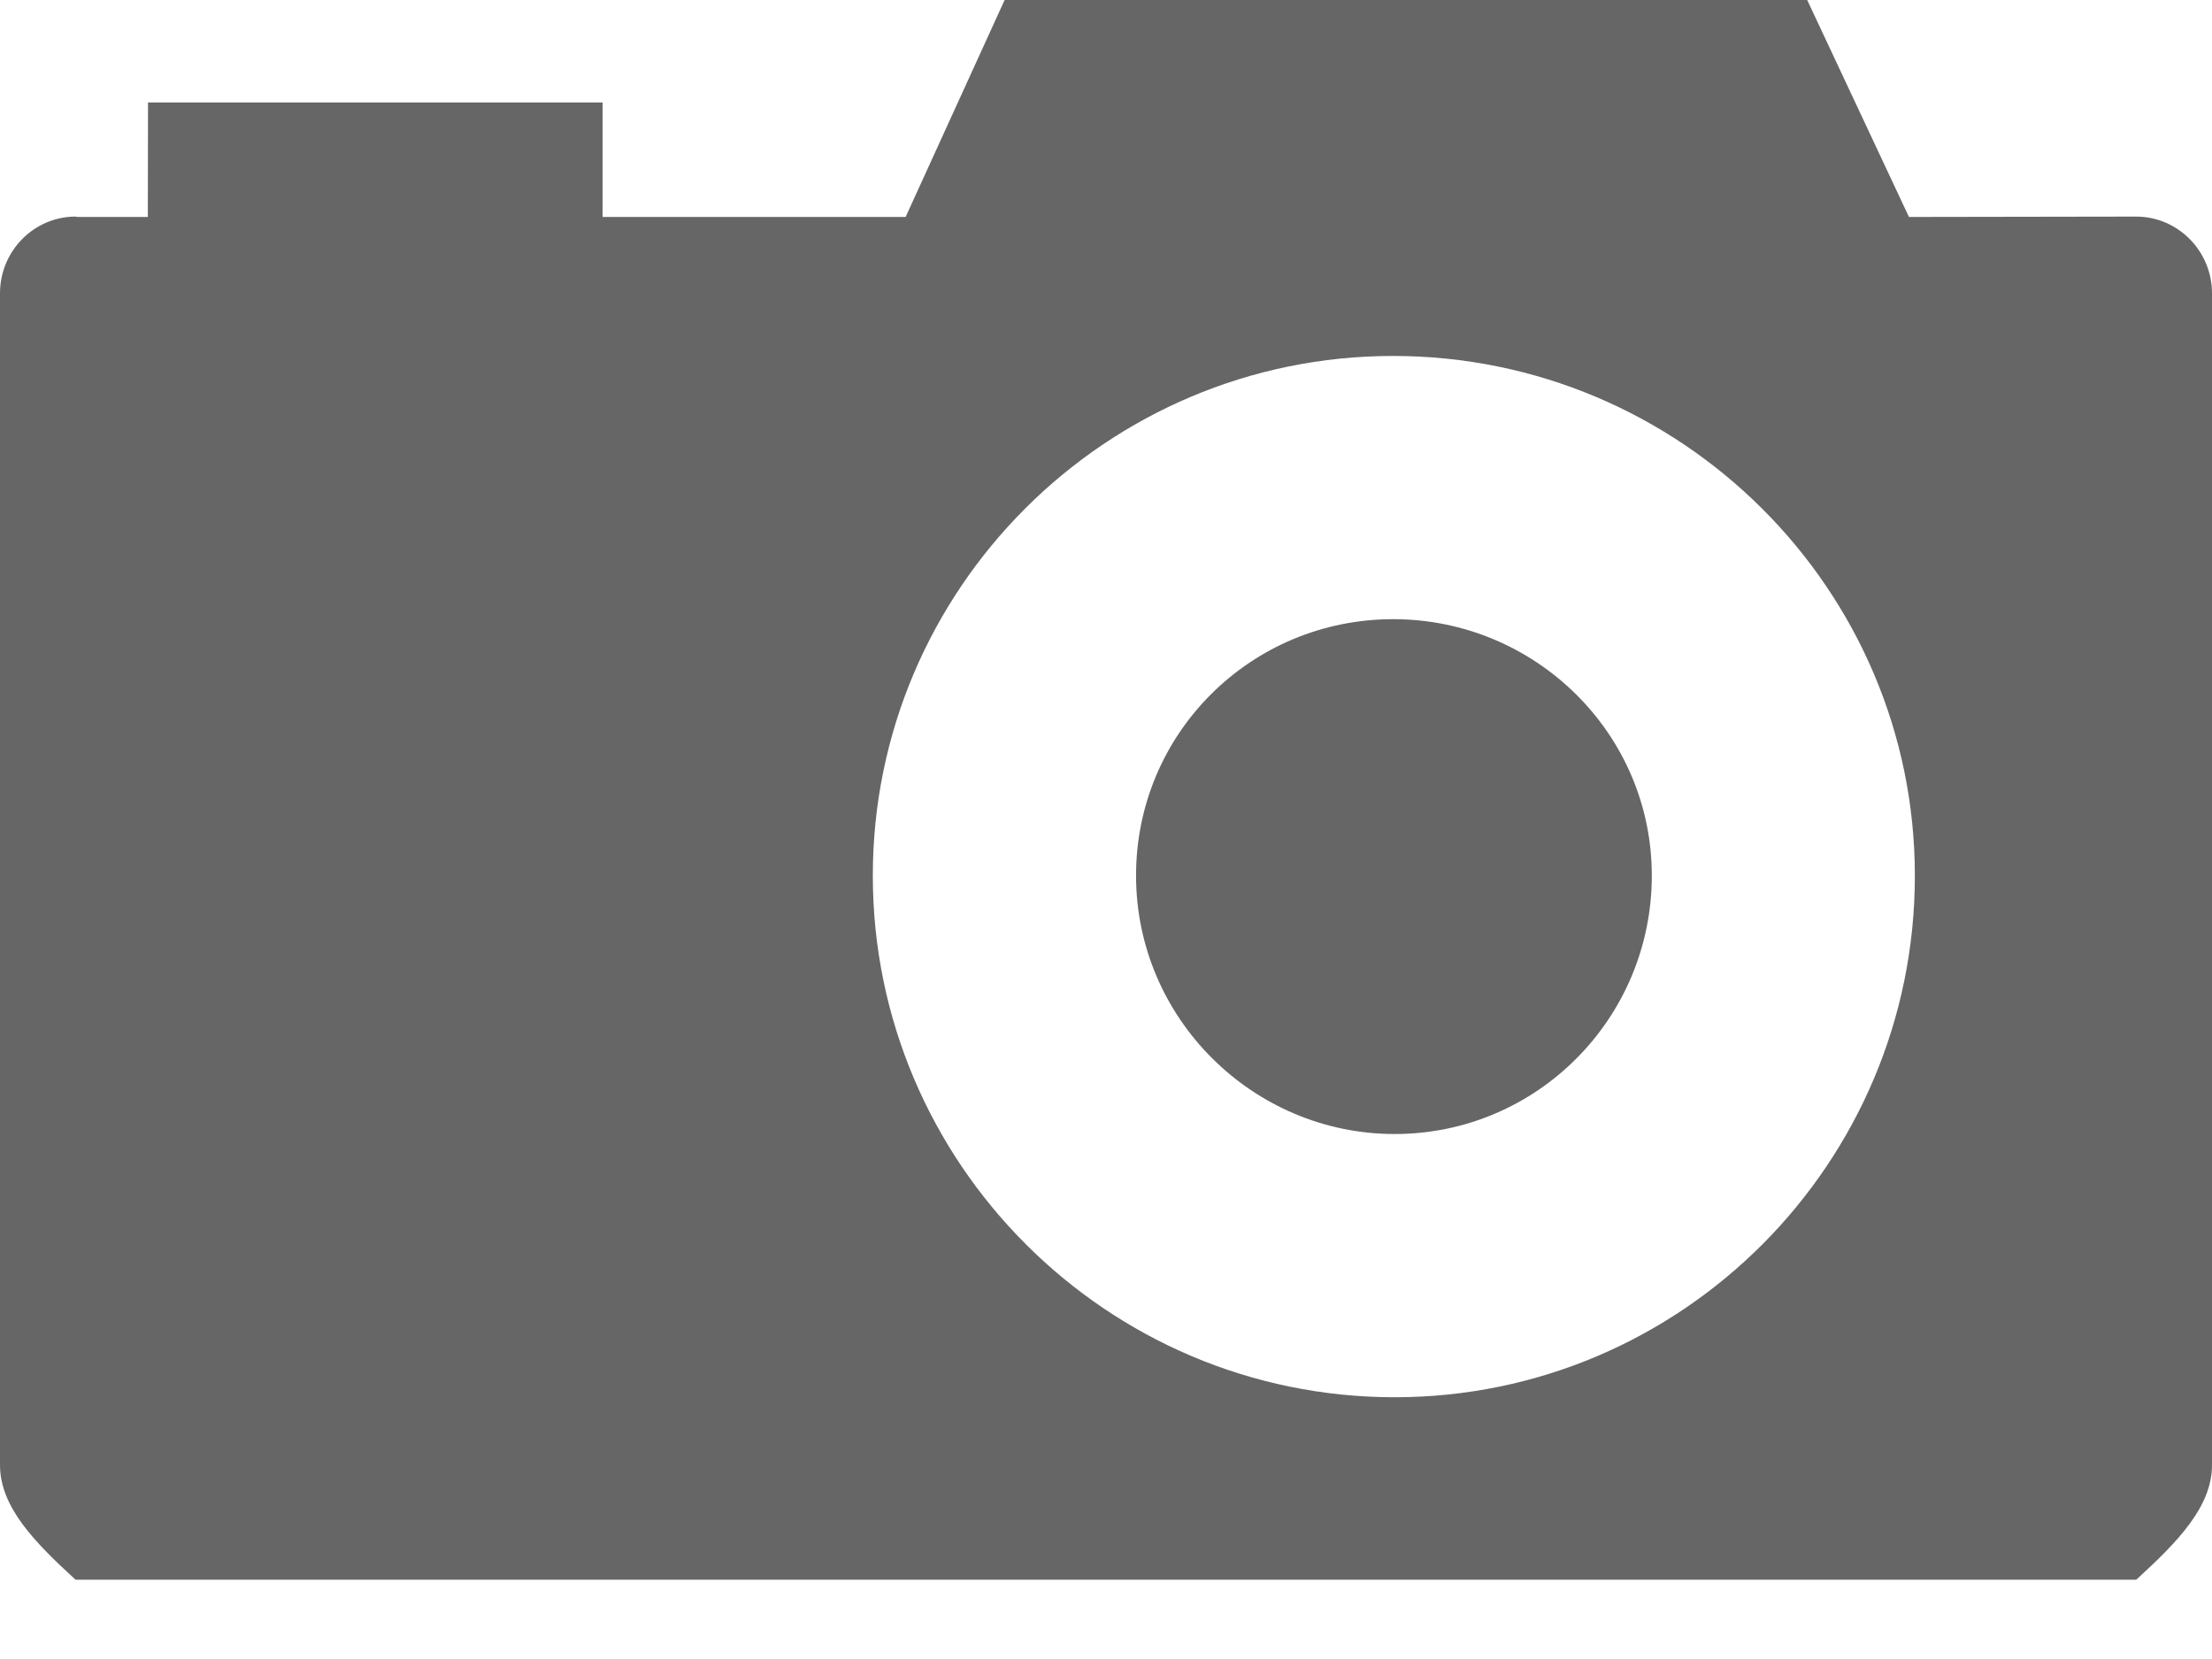
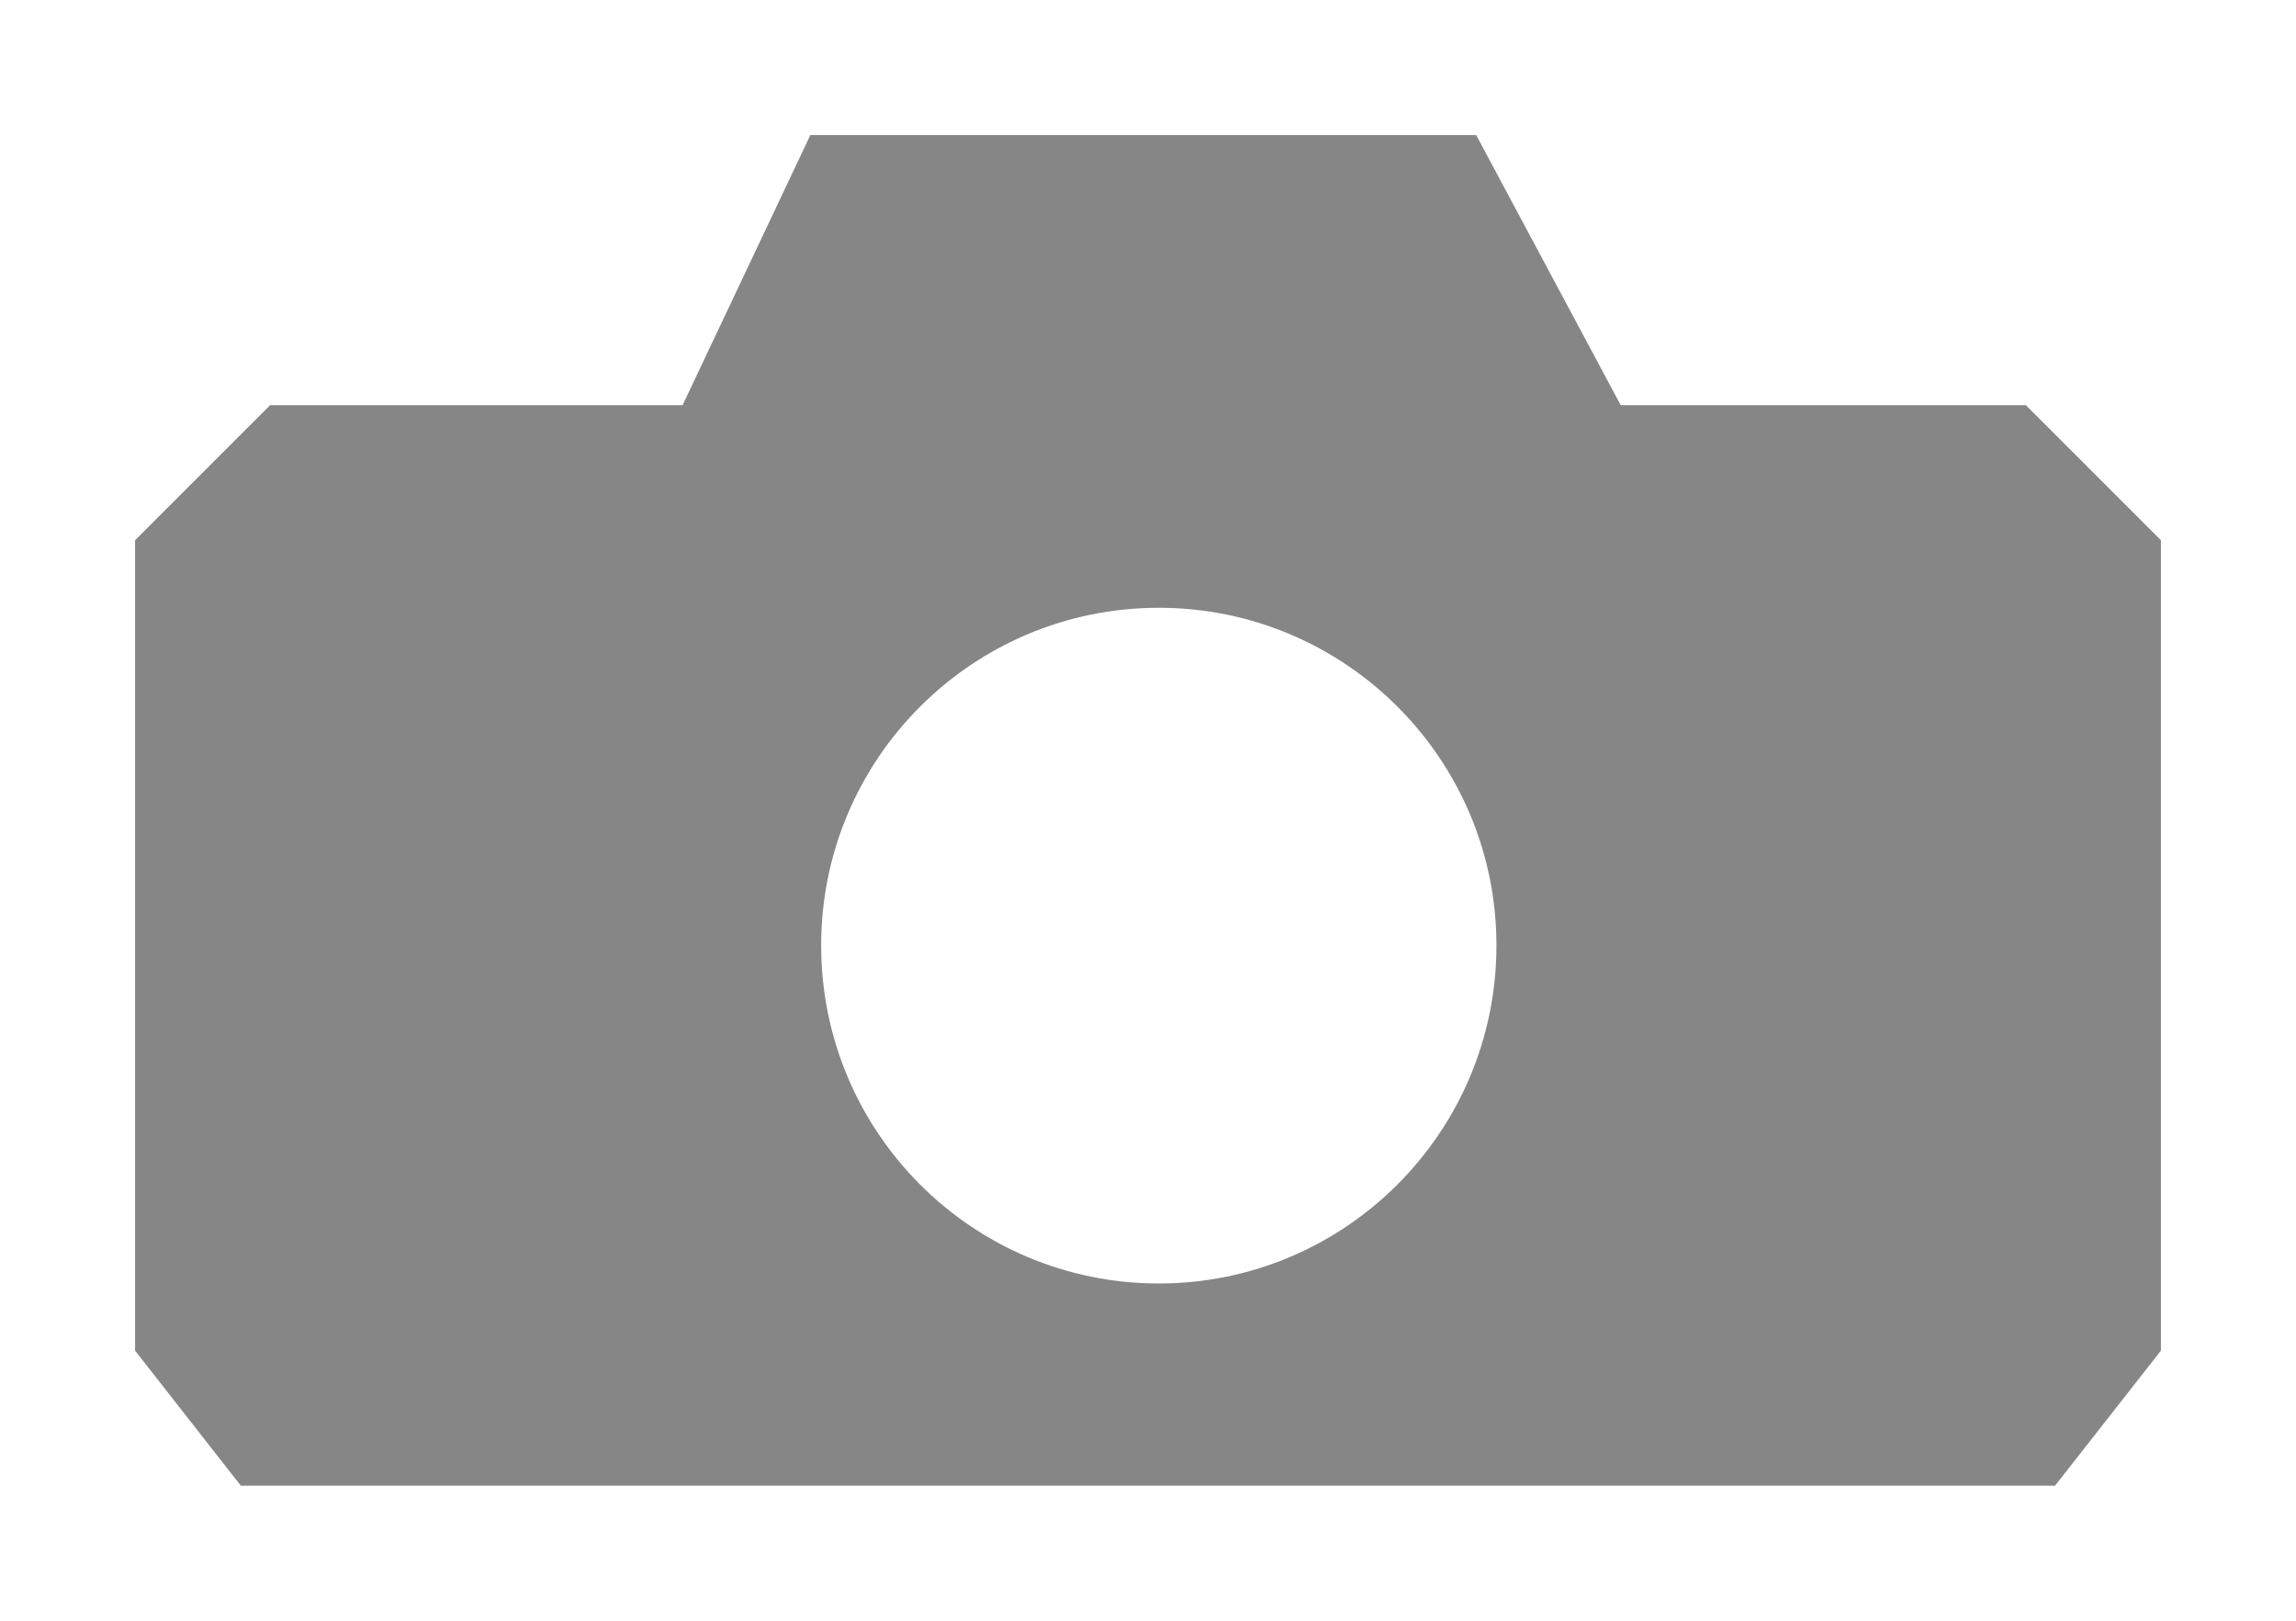
- <svg xmlns="http://www.w3.org/2000/svg" width="12" height="9">
-   <g fill="#666">
-     <path d="M7.558 3.359c-.771 0-1.395.618-1.395 1.391 0 .775.635 1.402 1.403 1.402.771 0 1.395-.627 1.395-1.402 0-.773-.634-1.391-1.403-1.391z" />
-     <path d="M11.589 1.175l-1.233.002-.552-1.177h-4.354l-.537 1.177h-1.644v-.621h-2.466l-.001.621h-.381l-.011-.002c-.226 0-.41.187-.41.416v6.356c0 .227.184.416.41.623h11.179c.226-.207.411-.396.411-.623v-6.356c0-.229-.185-.416-.411-.416zm-4.023 6.405c-1.561 0-2.831-1.27-2.831-2.83 0-1.554 1.266-2.819 2.822-2.819 1.561 0 2.831 1.265 2.831 2.819.001 1.561-1.265 2.83-2.822 2.83z" />
-   </g>
+ <svg xmlns="http://www.w3.org/2000/svg" width="17" height="12">
+   <path fill="#868686" d="M15 3h-3l-1.07-2h-4.93l-.946 2h-3.054l-1 1v6l.783 1h13.433l.784-1v-6l-1-1zm-6.42 6.503c-1.382 0-2.5-1.121-2.5-2.503 0-1.38 1.119-2.5 2.5-2.5 1.38 0 2.5 1.12 2.5 2.5 0 1.382-1.12 2.503-2.5 2.503z" />
</svg>
